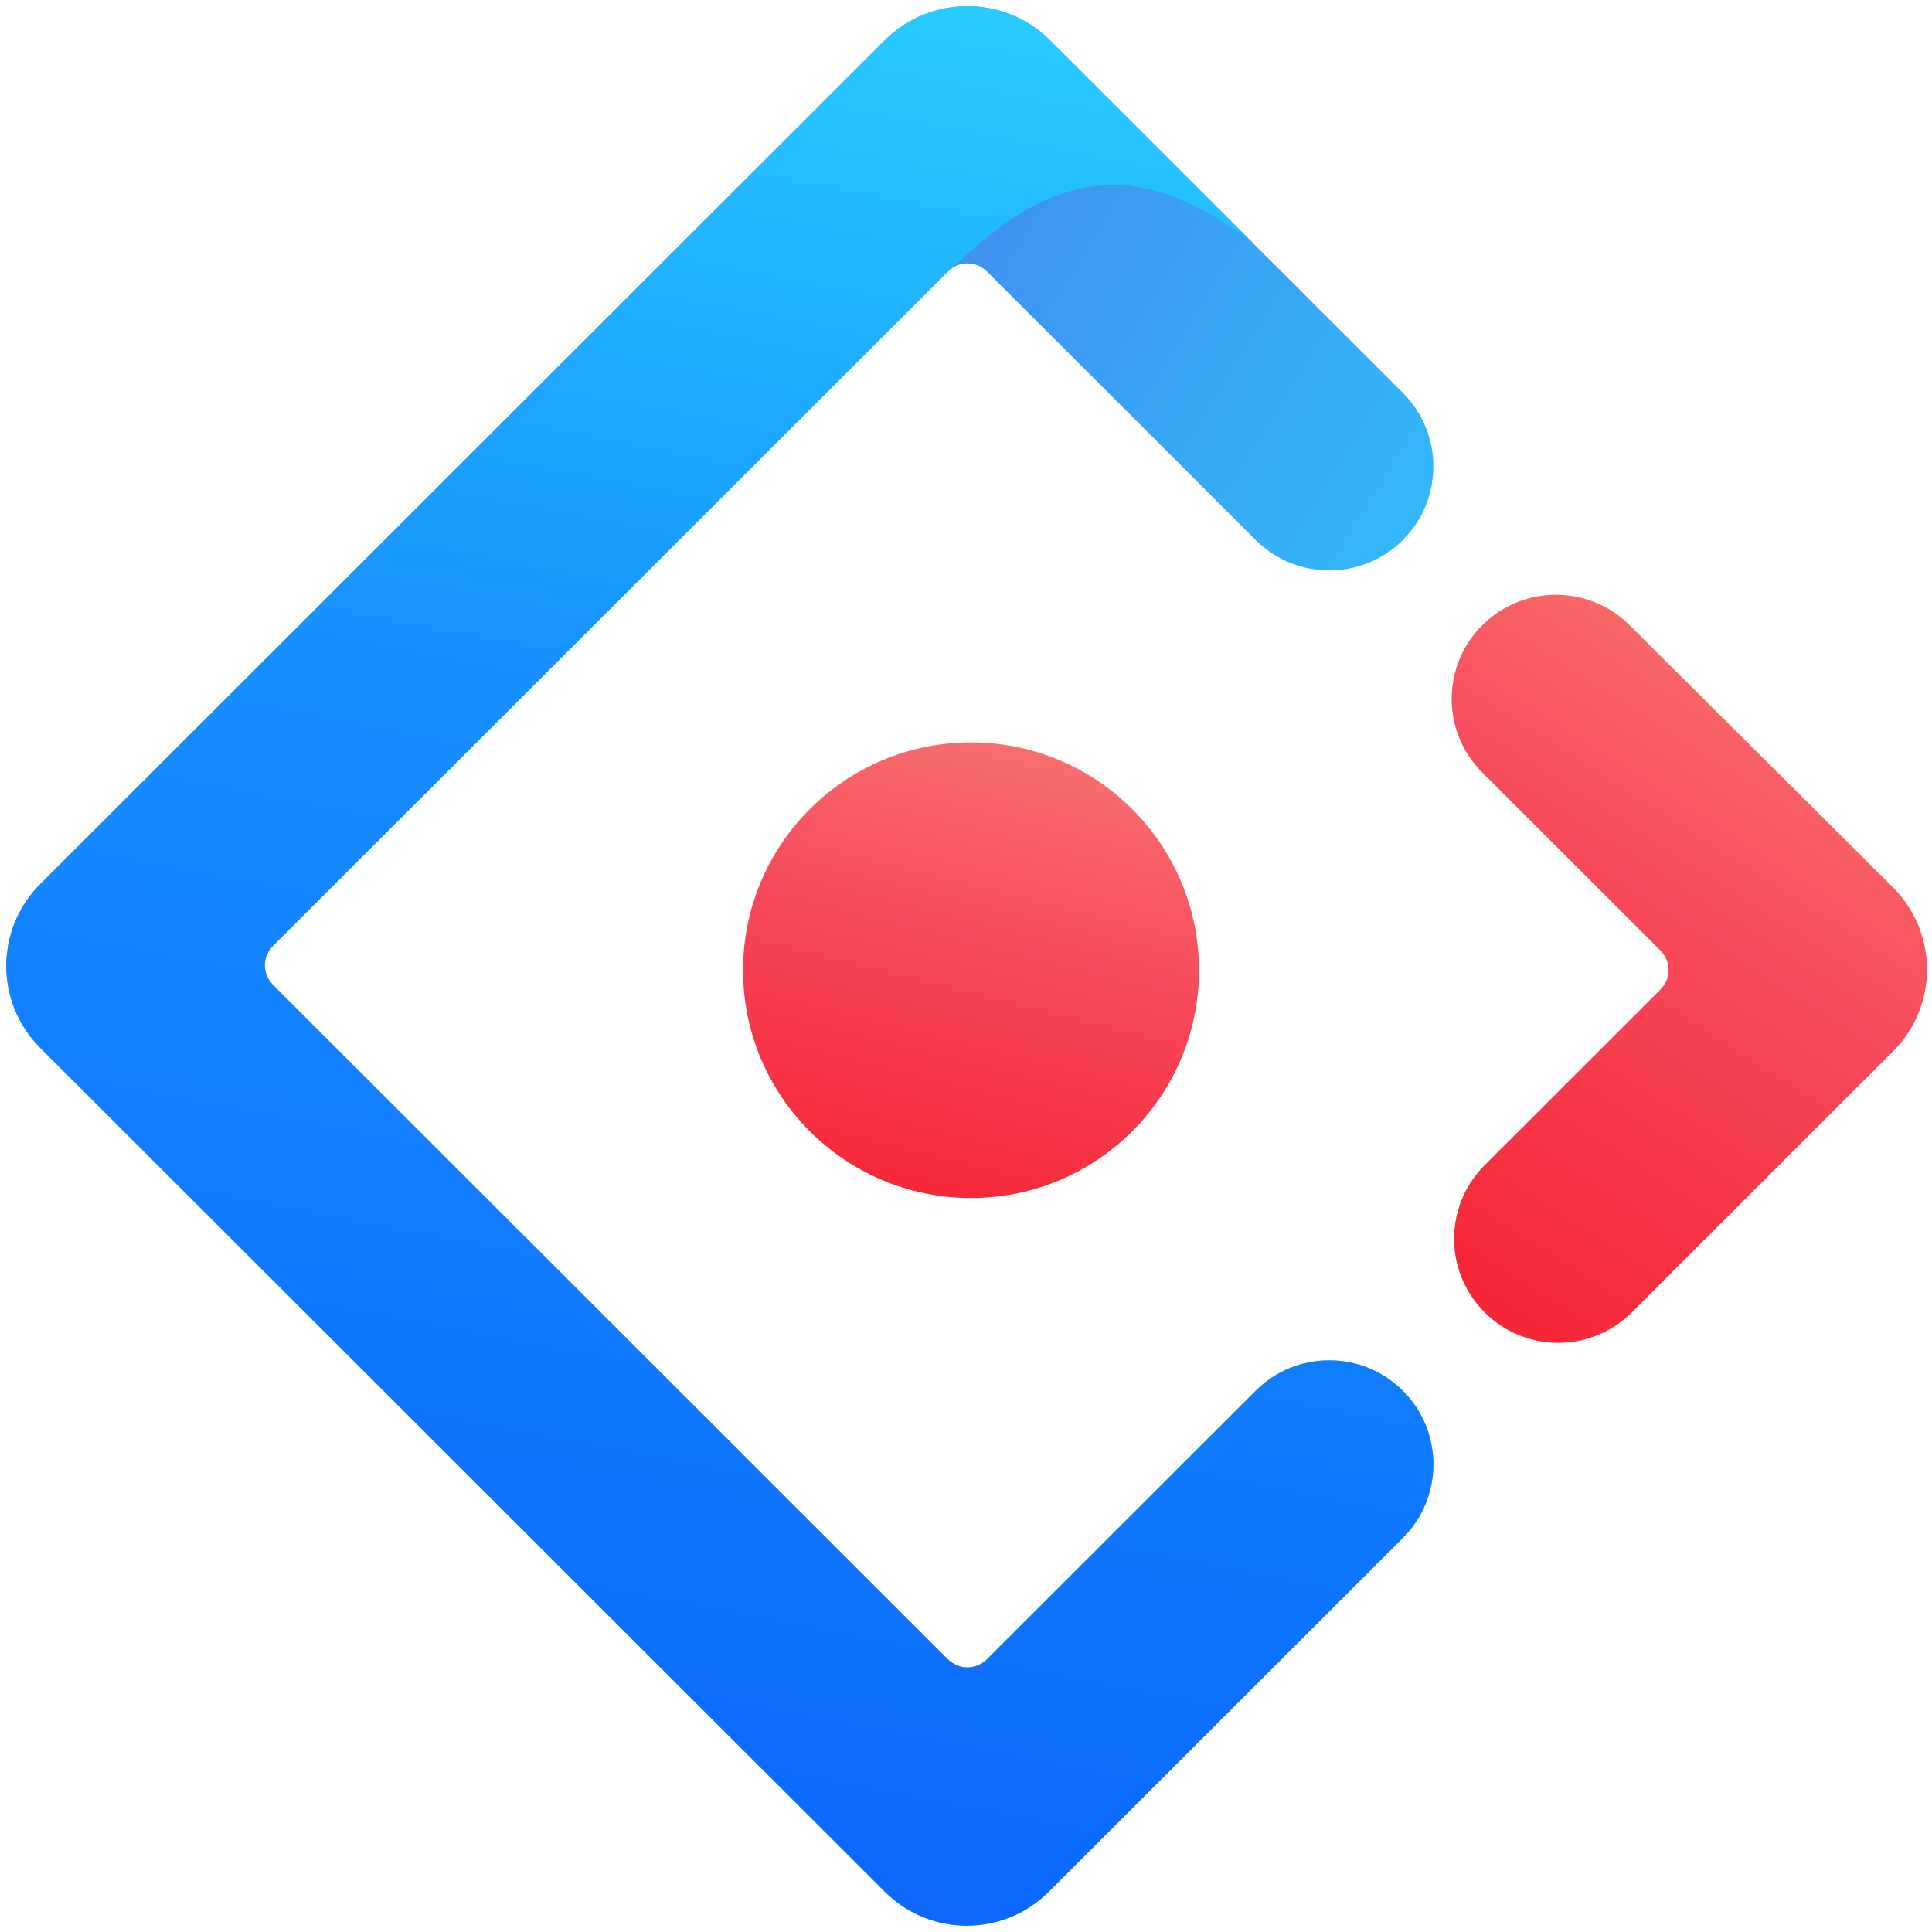
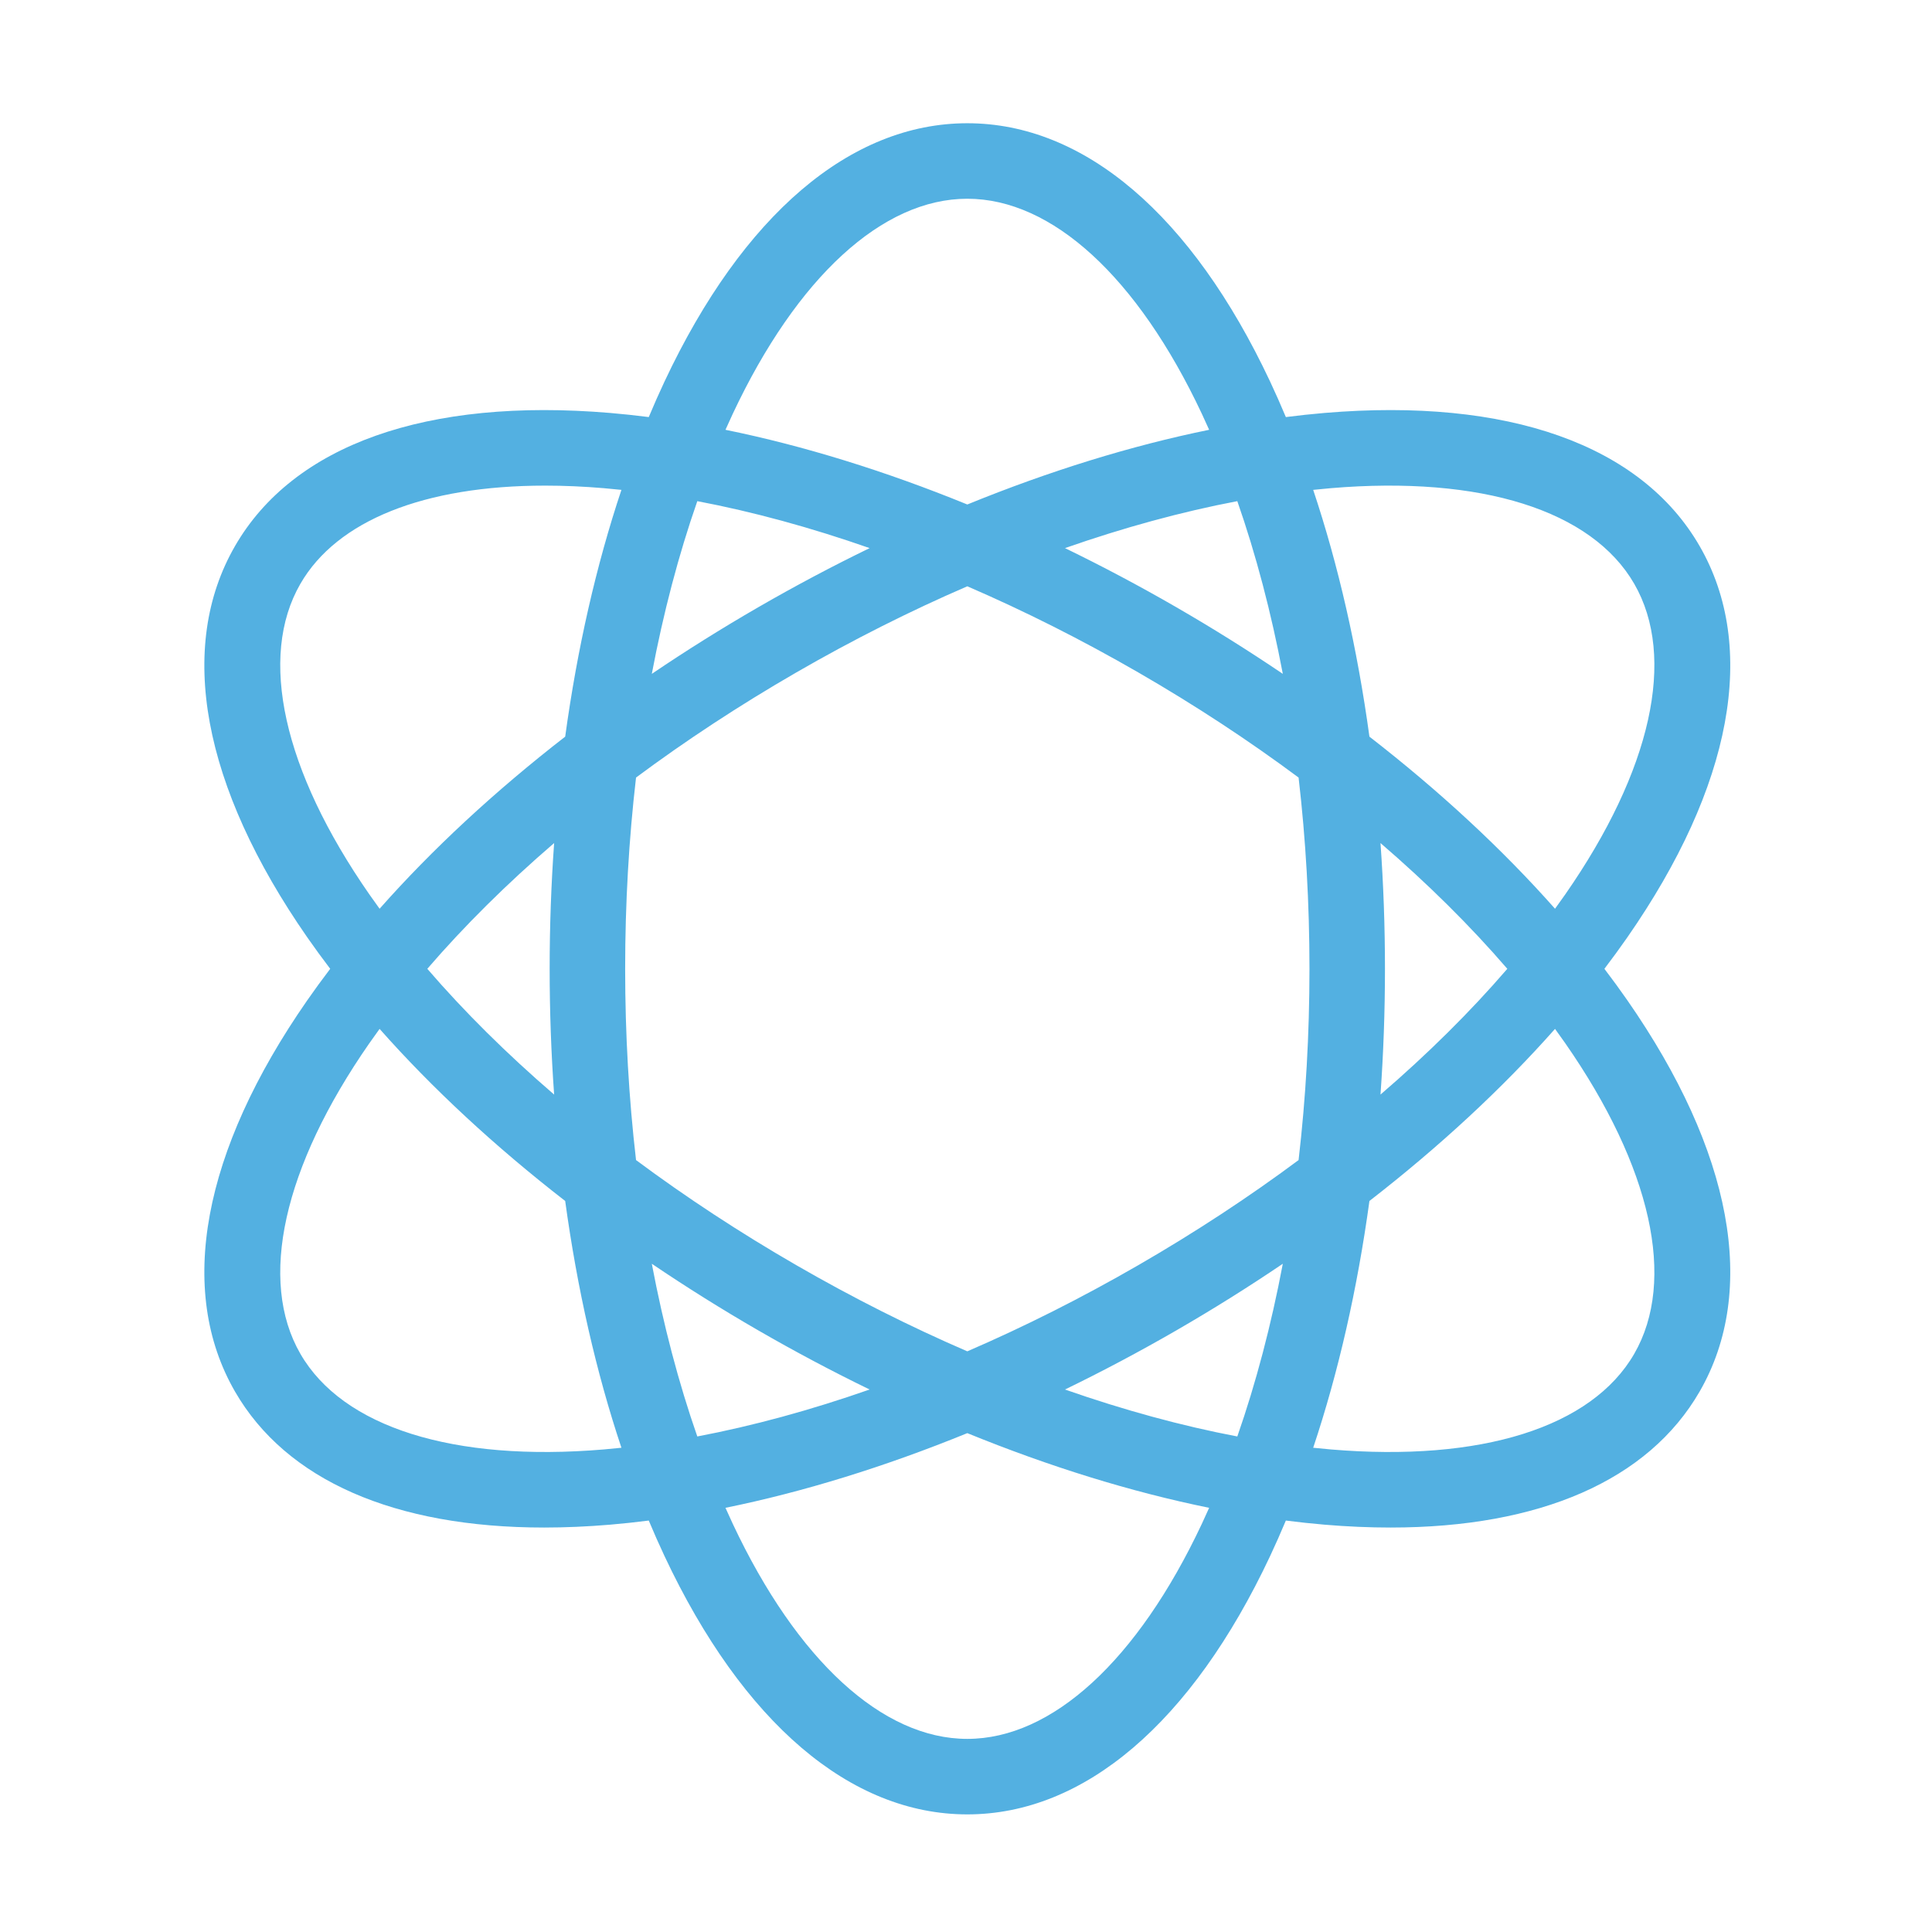
- <svg xmlns="http://www.w3.org/2000/svg" width="200" height="200" version="1.1" viewBox="0 0 200 200">
-   <defs>
-     <linearGradient id="linearGradient-1" x1="62.102%" x2="108.197%" y1="0%" y2="37.864%">
-       <stop offset="0%" stop-color="#4285EB" />
-       <stop offset="100%" stop-color="#2EC7FF" />
-     </linearGradient>
-     <linearGradient id="linearGradient-2" x1="69.644%" x2="54.043%" y1="0%" y2="108.457%">
-       <stop offset="0%" stop-color="#29CDFF" />
-       <stop offset="37.86%" stop-color="#148EFF" />
-       <stop offset="100%" stop-color="#0A60FF" />
-     </linearGradient>
-     <linearGradient id="linearGradient-3" x1="69.691%" x2="16.723%" y1="-12.974%" y2="117.391%">
-       <stop offset="0%" stop-color="#FA816E" />
-       <stop offset="41.473%" stop-color="#F74A5C" />
-       <stop offset="100%" stop-color="#F51D2C" />
-     </linearGradient>
-     <linearGradient id="linearGradient-4" x1="68.128%" x2="30.44%" y1="-35.691%" y2="114.943%">
-       <stop offset="0%" stop-color="#FA8E7D" />
-       <stop offset="51.264%" stop-color="#F74A5C" />
-       <stop offset="100%" stop-color="#F51D2C" />
-     </linearGradient>
-   </defs>
-   <g id="Page-1" fill="none" fill-rule="evenodd" stroke="none" stroke-width="1">
-     <g id="logo" transform="translate(-20, -20)">
-       <g id="Group-28-Copy-5" transform="translate(20, 20)">
-         <g id="Group-27-Copy-3">
-           <g id="Group-25" fill-rule="nonzero">
-             <g id="2">
-               <path id="Shape" fill="url(#linearGradient-1)" d="M91.588,4.177 L4.18,91.513 C-0.519,96.208 -0.519,103.792 4.18,108.487 L91.588,195.823 C96.287,200.519 103.877,200.519 108.577,195.823 L145.225,159.205 C149.434,155 149.434,148.182 145.225,143.977 C141.017,139.772 134.194,139.772 129.985,143.977 L102.202,171.737 C101.032,172.906 99.257,172.906 98.088,171.737 L28.286,101.993 C27.116,100.824 27.116,99.051 28.286,97.882 L98.088,28.138 C99.257,26.969 101.032,26.969 102.202,28.138 L129.985,55.898 C134.194,60.103 141.017,60.103 145.225,55.898 C149.434,51.693 149.434,44.876 145.225,40.671 L108.581,4.056 C103.862,-0.538 96.269,-0.501 91.588,4.177 Z" />
-               <path id="Shape" fill="url(#linearGradient-2)" d="M91.588,4.177 L4.18,91.513 C-0.519,96.208 -0.519,103.792 4.18,108.487 L91.588,195.823 C96.287,200.519 103.877,200.519 108.577,195.823 L145.225,159.205 C149.434,155 149.434,148.182 145.225,143.977 C141.017,139.772 134.194,139.772 129.985,143.977 L102.202,171.737 C101.032,172.906 99.257,172.906 98.088,171.737 L28.286,101.993 C27.116,100.824 27.116,99.051 28.286,97.882 L98.088,28.138 C101,25.627 105.752,20.542 112.73,19.352 C117.916,18.469 123.585,20.414 129.739,25.189 C125.625,21.078 118.572,14.034 108.581,4.056 C103.862,-0.538 96.269,-0.501 91.588,4.177 Z" />
-             </g>
-             <path id="Shape" fill="url(#linearGradient-3)" d="M153.686,135.855 C157.894,140.06 164.717,140.06 168.926,135.855 L195.96,108.843 C200.659,104.147 200.659,96.564 195.961,91.869 L168.691,64.718 C164.472,60.518 157.647,60.524 153.436,64.732 C149.227,68.937 149.227,75.754 153.436,79.959 L171.854,98.362 C173.024,99.531 173.024,101.305 171.854,102.473 L153.686,120.627 C149.477,124.832 149.477,131.65 153.686,135.855 Z" />
-           </g>
-           <ellipse id="Combined-Shape" cx="100.519" cy="100.437" fill="url(#linearGradient-4)" rx="23.6" ry="23.581" />
-         </g>
-       </g>
-     </g>
-   </g>
+ <svg xmlns="http://www.w3.org/2000/svg" t="1698129153098" class="icon" viewBox="0 0 1024 1024" version="1.1" p-id="1717" width="200" height="200">
+   <path d="M850.367 513.49c4.209-5.538 8.271-11.089 12.139-16.651 55.695-80.095 69.303-153.764 38.316-207.435-30.987-53.671-101.584-78.72-198.803-70.535-6.751 0.569-13.588 1.311-20.489 2.188-2.691-6.414-5.468-12.708-8.35-18.838-41.518-88.281-98.513-136.899-160.487-136.899-61.974 0-118.97 48.618-160.485 136.899-2.884 6.131-5.659 12.424-8.35 18.839-6.901-0.877-13.74-1.619-20.491-2.188-97.21-8.186-167.813 16.865-198.801 70.535-30.988 53.671-17.381 127.34 38.315 207.435 3.867 5.562 7.93 11.113 12.139 16.651-4.21 5.538-8.271 11.089-12.139 16.651-55.694 80.095-69.301 153.764-38.315 207.434 27.138 47.005 84.658 72.055 163.83 72.055 11.229 0 22.897-0.504 34.97-1.52 6.751-0.569 13.59-1.311 20.491-2.188 2.691 6.414 5.468 12.708 8.351 18.839 41.516 88.282 98.511 136.9 160.485 136.9 61.974 0 118.97-48.618 160.487-136.9 2.884-6.131 5.659-12.424 8.35-18.839 6.9 0.877 13.738 1.619 20.489 2.188 12.081 1.018 23.738 1.52 34.973 1.52 79.163 0 136.693-25.053 163.83-72.055 30.987-53.67 17.38-127.339-38.316-207.434C858.64 524.58 854.577 519.028 850.367 513.49zM705.378 258.743c79.704-6.716 138.322 11.756 160.79 50.669 22.468 38.914 9.158 98.902-36.514 164.583-1.775 2.554-3.603 5.106-5.459 7.656-27.969-31.599-61.164-62.347-98.369-91.212-6.395-46.654-16.426-90.774-29.807-130.797C699.156 259.31 702.279 259.004 705.378 258.743zM603.369 670.543c-30.016 17.33-60.426 32.622-90.675 45.691-30.249-13.069-60.66-28.361-90.675-45.691-30.016-17.33-58.464-36.019-84.906-55.68-3.806-32.73-5.767-66.712-5.767-101.372 0-34.659 1.962-68.643 5.768-101.374 26.442-19.661 54.89-38.35 84.905-55.68 30.016-17.33 60.427-32.622 90.675-45.691 30.249 13.069 60.659 28.361 90.675 45.691 30.017 17.33 58.465 36.02 84.908 55.681 3.806 32.73 5.768 66.713 5.768 101.373 0 34.659-1.962 68.641-5.767 101.371C661.834 634.522 633.386 653.213 603.369 670.543zM679.918 669.814c-6.144 32.457-14.218 63.196-24.117 91.543-29.499-5.601-60.157-13.977-91.338-24.886 19.729-9.582 39.414-20.018 58.913-31.275C642.876 693.939 661.756 682.109 679.918 669.814zM460.925 736.471c-31.181 10.908-61.839 19.285-91.337 24.886-9.898-28.347-17.972-59.086-24.116-91.542 18.163 12.295 37.042 24.123 56.54 35.381C421.51 716.455 441.194 726.889 460.925 736.471zM293.701 580.147c-25.037-21.549-47.621-43.911-67.22-66.657 19.599-22.746 42.184-45.108 67.22-66.658-1.567 21.877-2.371 44.142-2.371 66.658C291.33 536.006 292.134 558.27 293.701 580.147zM345.471 357.164c6.144-32.457 14.218-63.195 24.116-91.542 29.498 5.601 60.156 13.977 91.336 24.886-19.729 9.582-39.414 20.017-58.913 31.275C382.512 333.04 363.634 344.869 345.471 357.164zM564.464 290.507c31.18-10.907 61.838-19.284 91.337-24.886 9.898 28.347 17.973 59.086 24.117 91.543-18.163-12.295-37.043-24.124-56.542-35.382C603.878 310.524 584.193 300.089 564.464 290.507zM731.688 446.833c25.036 21.549 47.621 43.911 67.22 66.657-19.599 22.745-42.183 45.107-67.22 66.656 1.567-21.876 2.371-44.141 2.371-66.656C734.059 490.974 733.255 468.71 731.688 446.833zM388.417 219.247c34.046-72.394 79.343-113.913 124.276-113.913s90.23 41.52 124.275 113.913c1.324 2.815 2.62 5.673 3.901 8.555-41.35 8.423-84.576 21.796-128.176 39.585-43.6-17.788-86.827-31.162-128.176-39.585C385.799 224.92 387.094 222.062 388.417 219.247zM195.735 473.994c-45.672-65.681-58.98-125.669-36.514-164.583 19.436-33.663 65.901-52.023 129.694-52.023 9.953 0 20.338 0.447 31.096 1.354 3.1 0.261 6.223 0.568 9.359 0.899-13.38 40.022-23.411 84.142-29.807 130.795-37.205 28.865-70.4 59.614-98.37 91.213C199.338 479.1 197.51 476.549 195.735 473.994zM320.01 768.236c-79.708 6.712-138.322-11.755-160.79-50.668-22.467-38.913-9.158-98.903 36.514-164.582 1.775-2.554 3.603-5.105 5.458-7.655 27.97 31.599 61.165 62.347 98.37 91.211 6.395 46.653 16.426 90.773 29.807 130.795C326.234 767.668 323.11 767.975 320.01 768.236zM636.969 807.733c-34.046 72.393-79.343 113.912-124.275 113.912s-90.23-41.52-124.276-113.912c-1.324-2.815-2.621-5.674-3.901-8.557 41.351-8.423 84.577-21.797 128.177-39.586 43.601 17.788 86.828 31.162 128.177 39.585C639.59 802.059 638.293 804.918 636.969 807.733zM866.168 717.568c-22.468 38.913-81.076 57.387-160.79 50.668-3.1-0.261-6.223-0.568-9.359-0.899 13.381-40.022 23.412-84.143 29.807-130.796 37.205-28.864 70.399-59.613 98.369-91.21 1.855 2.55 3.683 5.102 5.459 7.656C875.326 618.667 888.634 678.655 866.168 717.568z" fill="#53b0e1" p-id="1718" />
</svg>
